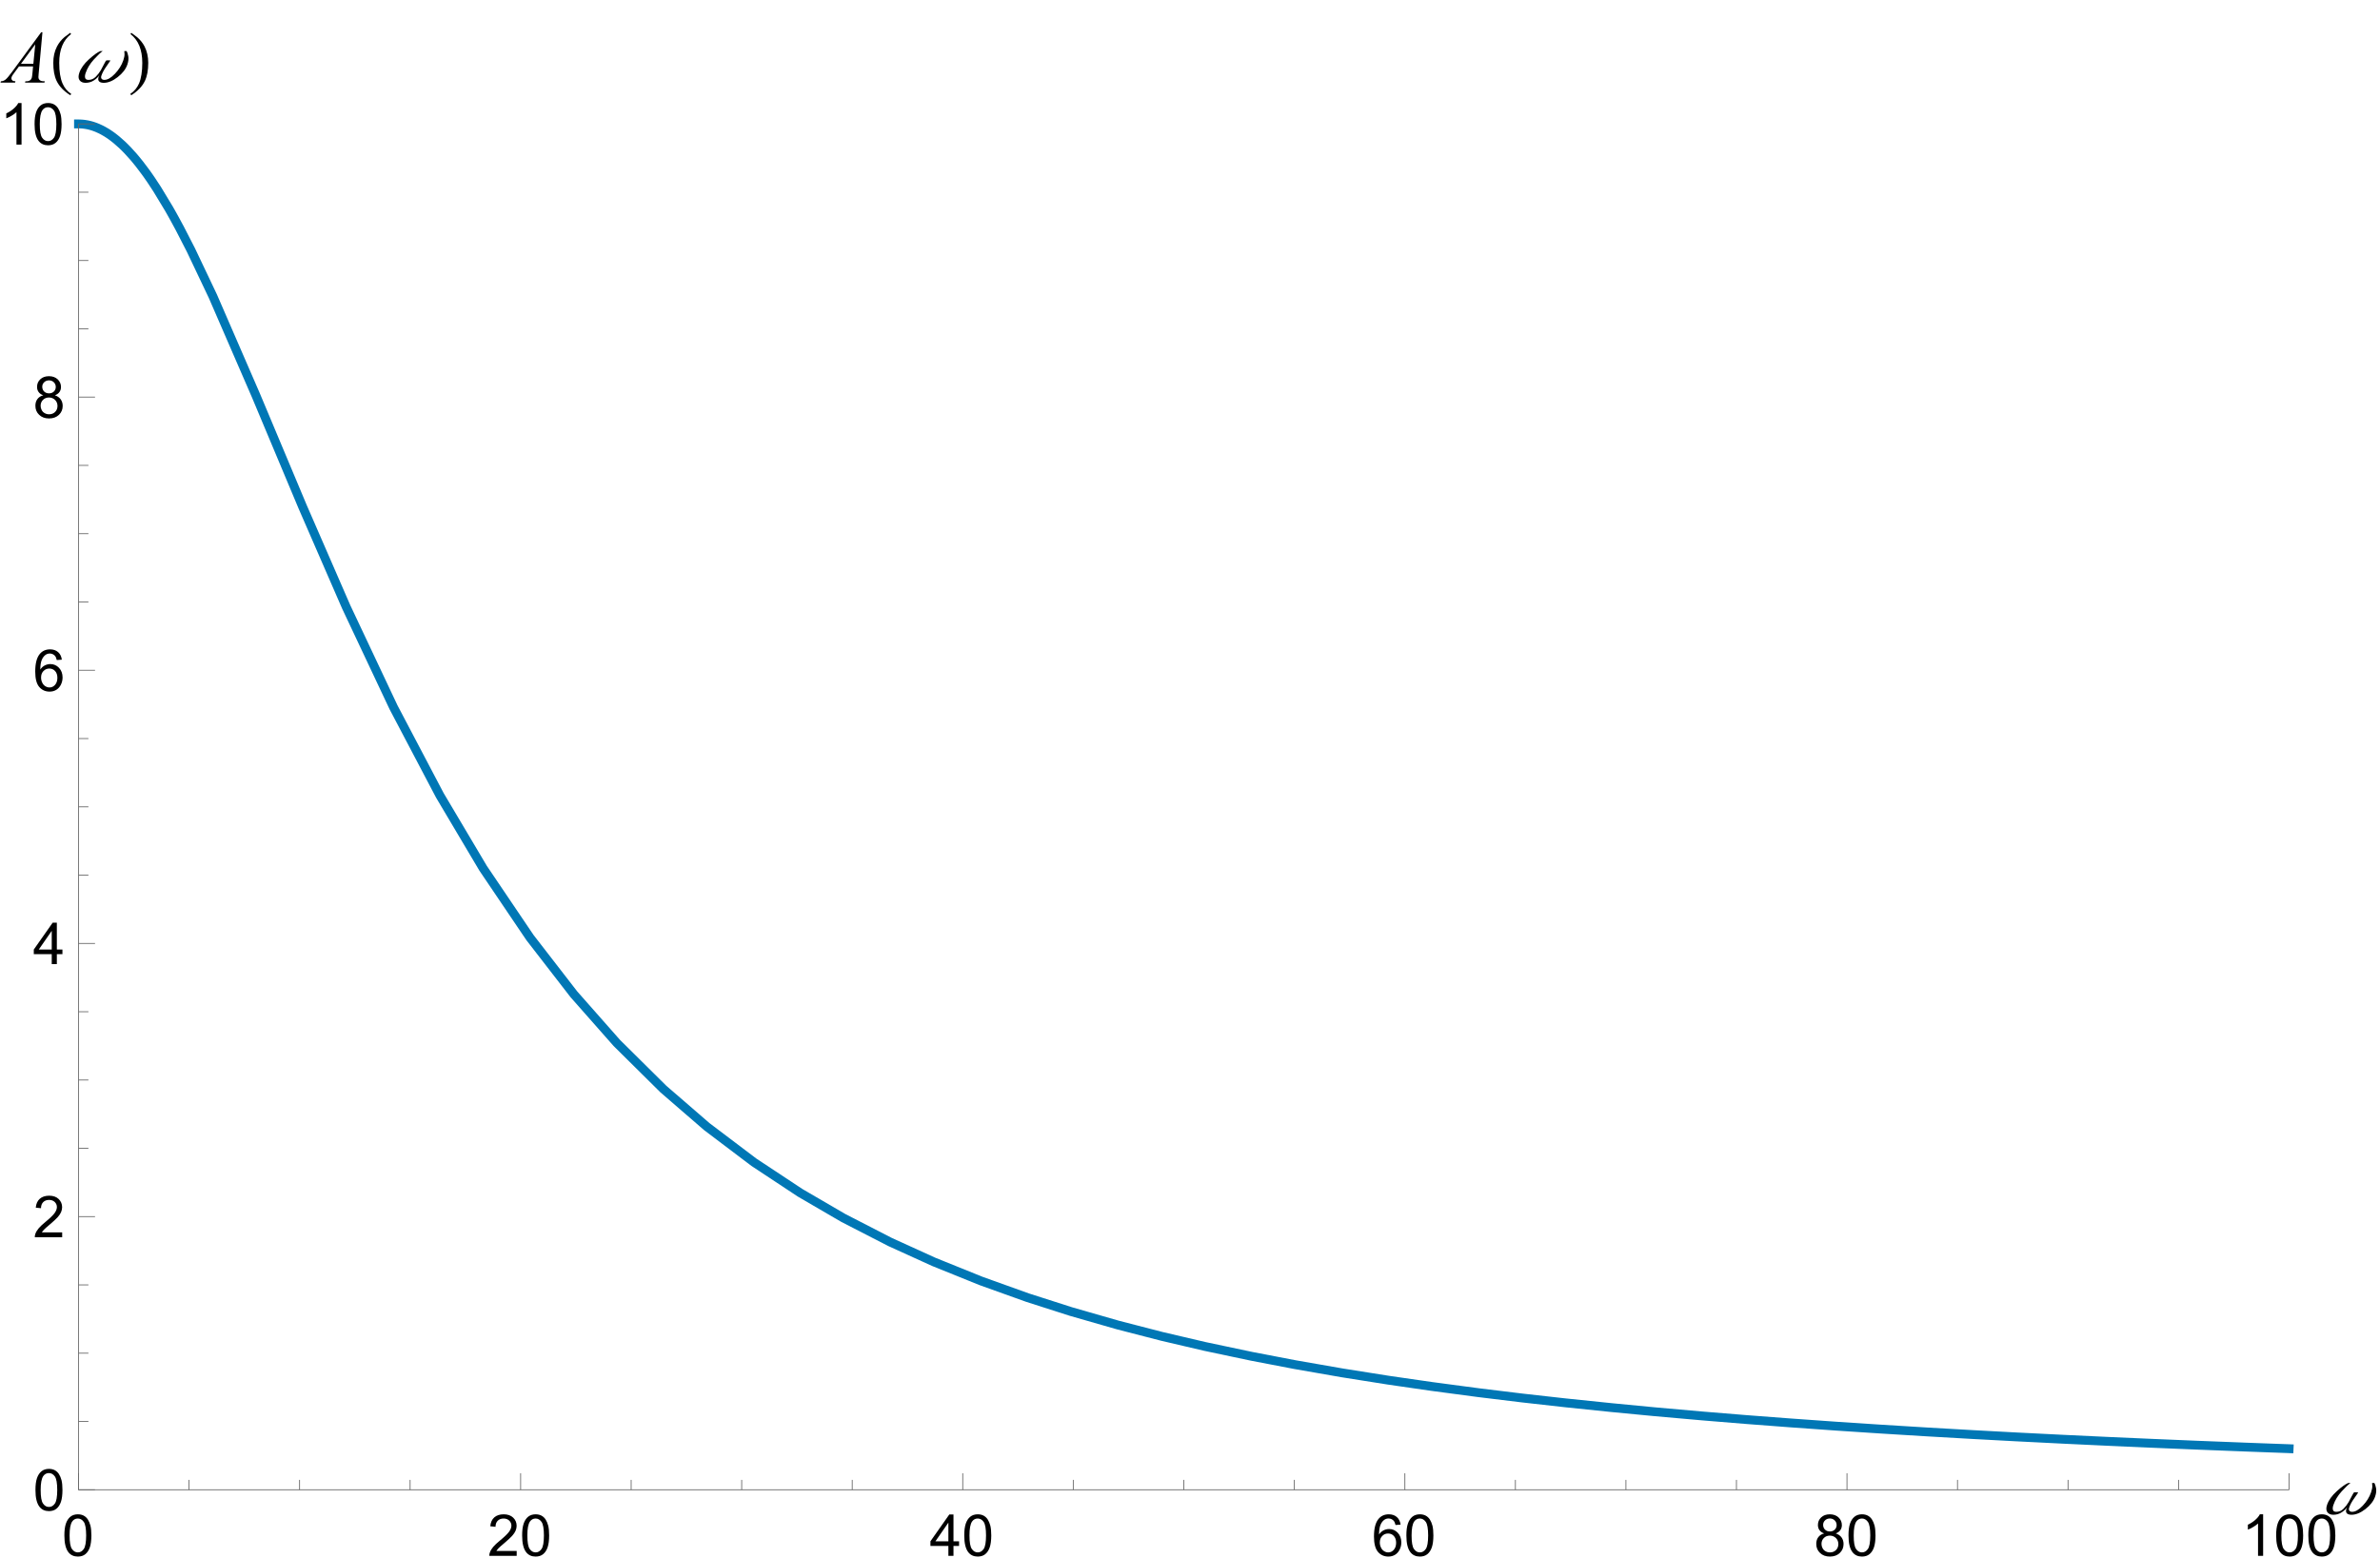
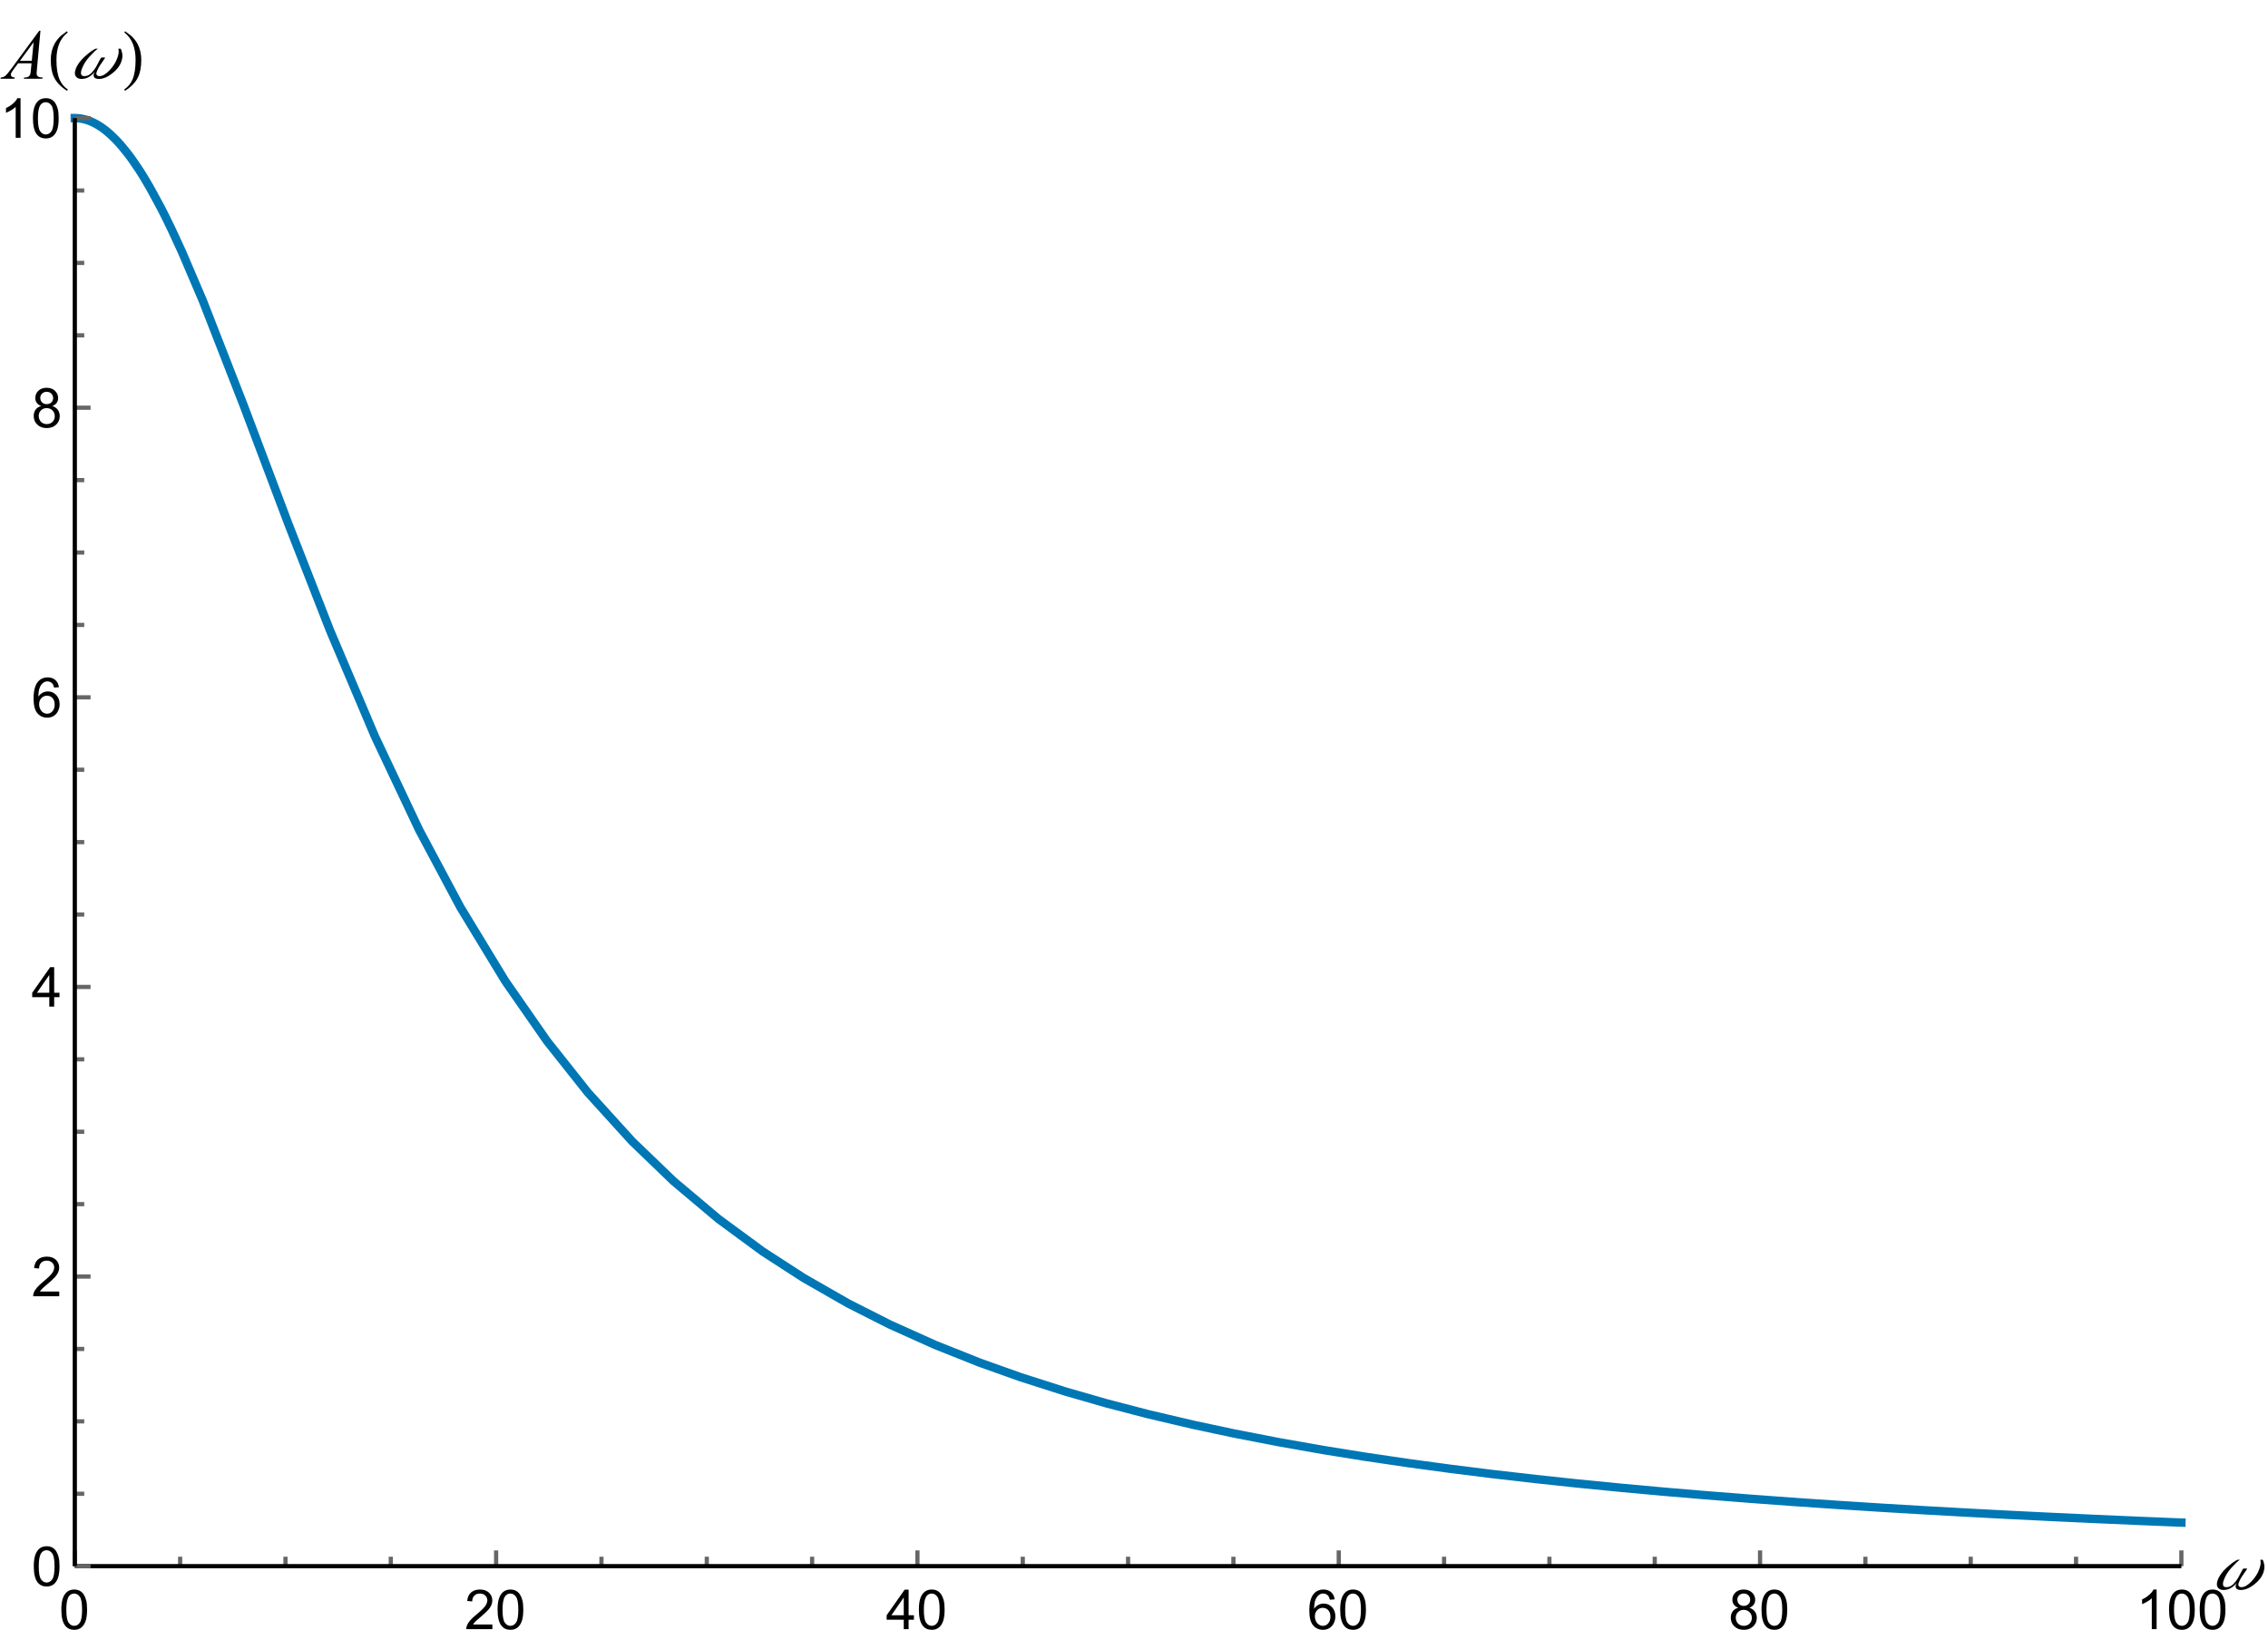
- <svg xmlns="http://www.w3.org/2000/svg" xmlns:xlink="http://www.w3.org/1999/xlink" width="576pt" height="377pt" viewBox="0 0 576 377" version="1.1">
+ <svg xmlns="http://www.w3.org/2000/svg" xmlns:xlink="http://www.w3.org/1999/xlink" width="576pt" height="414pt" viewBox="0 0 576 414" version="1.1">
  <defs>
    <g>
      <symbol overflow="visible" id="glyph0-0">
        <path style="stroke:none;" d="M 1.75 0 L 1.75 -8.75 L 8.75 -8.75 L 8.75 0 Z M 1.969 -0.219 L 8.531 -0.219 L 8.531 -8.531 L 1.969 -8.531 Z M 1.969 -0.219 " />
      </symbol>
      <symbol overflow="visible" id="glyph0-1">
        <path style="stroke:none;" d="M 0.582 -4.941 C 0.578 -6.121 0.699 -7.074 0.945 -7.801 C 1.188 -8.52 1.551 -9.078 2.031 -9.473 C 2.512 -9.863 3.117 -10.059 3.848 -10.062 C 4.383 -10.059 4.855 -9.953 5.262 -9.738 C 5.668 -9.52 6 -9.207 6.266 -8.801 C 6.527 -8.391 6.738 -7.891 6.891 -7.309 C 7.039 -6.723 7.113 -5.934 7.117 -4.941 C 7.113 -3.762 6.992 -2.812 6.754 -2.094 C 6.508 -1.367 6.145 -0.809 5.668 -0.418 C 5.184 -0.023 4.578 0.168 3.848 0.172 C 2.879 0.168 2.121 -0.176 1.57 -0.867 C 0.91 -1.699 0.578 -3.055 0.582 -4.941 Z M 1.844 -4.941 C 1.84 -3.293 2.031 -2.199 2.422 -1.656 C 2.805 -1.109 3.281 -0.836 3.848 -0.84 C 4.41 -0.836 4.887 -1.109 5.273 -1.66 C 5.656 -2.203 5.848 -3.297 5.852 -4.941 C 5.848 -6.59 5.656 -7.688 5.273 -8.23 C 4.887 -8.77 4.406 -9.039 3.836 -9.043 C 3.27 -9.039 2.816 -8.801 2.48 -8.328 C 2.051 -7.711 1.84 -6.582 1.844 -4.941 Z M 1.844 -4.941 " />
      </symbol>
      <symbol overflow="visible" id="glyph0-2">
        <path style="stroke:none;" d="M 7.047 -1.184 L 7.047 0 L 0.422 0 C 0.414 -0.297 0.461 -0.582 0.566 -0.855 C 0.734 -1.305 1.004 -1.746 1.375 -2.188 C 1.746 -2.621 2.285 -3.129 2.988 -3.703 C 4.074 -4.598 4.809 -5.305 5.195 -5.828 C 5.574 -6.348 5.766 -6.84 5.77 -7.309 C 5.766 -7.793 5.59 -8.203 5.246 -8.539 C 4.895 -8.871 4.441 -9.039 3.883 -9.043 C 3.285 -9.039 2.812 -8.863 2.461 -8.508 C 2.105 -8.152 1.926 -7.66 1.922 -7.035 L 0.656 -7.164 C 0.742 -8.105 1.066 -8.824 1.633 -9.32 C 2.195 -9.812 2.953 -10.059 3.91 -10.062 C 4.867 -10.059 5.629 -9.793 6.191 -9.262 C 6.75 -8.727 7.031 -8.066 7.035 -7.281 C 7.031 -6.879 6.949 -6.484 6.789 -6.098 C 6.621 -5.707 6.348 -5.297 5.969 -4.871 C 5.586 -4.441 4.953 -3.855 4.074 -3.109 C 3.332 -2.488 2.859 -2.066 2.652 -1.848 C 2.438 -1.621 2.266 -1.402 2.133 -1.184 Z M 7.047 -1.184 " />
      </symbol>
      <symbol overflow="visible" id="glyph0-3">
        <path style="stroke:none;" d="M 4.523 0 L 4.523 -2.398 L 0.18 -2.398 L 0.18 -3.527 L 4.75 -10.023 L 5.758 -10.023 L 5.758 -3.527 L 7.109 -3.527 L 7.109 -2.398 L 5.758 -2.398 L 5.758 0 Z M 4.523 -3.527 L 4.523 -8.047 L 1.387 -3.527 Z M 4.523 -3.527 " />
      </symbol>
      <symbol overflow="visible" id="glyph0-4">
        <path style="stroke:none;" d="M 6.965 -7.566 L 5.742 -7.473 C 5.633 -7.949 5.477 -8.301 5.277 -8.523 C 4.941 -8.871 4.531 -9.047 4.047 -9.051 C 3.652 -9.047 3.309 -8.938 3.016 -8.723 C 2.625 -8.438 2.32 -8.023 2.098 -7.484 C 1.875 -6.938 1.758 -6.168 1.75 -5.168 C 2.043 -5.617 2.406 -5.949 2.836 -6.172 C 3.266 -6.387 3.715 -6.496 4.184 -6.5 C 5.004 -6.496 5.699 -6.195 6.277 -5.594 C 6.852 -4.988 7.141 -4.207 7.145 -3.254 C 7.141 -2.621 7.004 -2.039 6.734 -1.5 C 6.461 -0.961 6.09 -0.547 5.617 -0.258 C 5.141 0.027 4.605 0.168 4.008 0.172 C 2.98 0.168 2.141 -0.207 1.496 -0.961 C 0.848 -1.715 0.527 -2.957 0.527 -4.688 C 0.527 -6.625 0.883 -8.031 1.602 -8.914 C 2.219 -9.676 3.059 -10.059 4.121 -10.062 C 4.906 -10.059 5.555 -9.84 6.059 -9.398 C 6.562 -8.953 6.863 -8.34 6.965 -7.566 Z M 1.941 -3.246 C 1.938 -2.82 2.027 -2.414 2.211 -2.027 C 2.387 -1.641 2.641 -1.344 2.965 -1.145 C 3.289 -0.938 3.629 -0.836 3.984 -0.84 C 4.504 -0.836 4.949 -1.047 5.324 -1.469 C 5.695 -1.887 5.883 -2.457 5.887 -3.18 C 5.883 -3.871 5.699 -4.418 5.332 -4.816 C 4.961 -5.215 4.496 -5.414 3.938 -5.414 C 3.379 -5.414 2.906 -5.215 2.52 -4.816 C 2.133 -4.418 1.938 -3.895 1.941 -3.246 Z M 1.941 -3.246 " />
      </symbol>
      <symbol overflow="visible" id="glyph0-5">
        <path style="stroke:none;" d="M 2.477 -5.434 C 1.965 -5.617 1.586 -5.887 1.34 -6.234 C 1.09 -6.578 0.965 -6.992 0.969 -7.477 C 0.965 -8.203 1.227 -8.816 1.754 -9.316 C 2.277 -9.812 2.977 -10.059 3.848 -10.062 C 4.719 -10.059 5.422 -9.805 5.961 -9.301 C 6.492 -8.789 6.762 -8.172 6.762 -7.445 C 6.762 -6.977 6.637 -6.57 6.395 -6.23 C 6.148 -5.883 5.781 -5.617 5.285 -5.434 C 5.898 -5.23 6.363 -4.906 6.688 -4.461 C 7.008 -4.012 7.172 -3.48 7.172 -2.863 C 7.172 -2.004 6.867 -1.285 6.262 -0.703 C 5.652 -0.121 4.855 0.168 3.867 0.172 C 2.879 0.168 2.082 -0.121 1.477 -0.707 C 0.867 -1.289 0.562 -2.02 0.566 -2.898 C 0.562 -3.547 0.727 -4.094 1.062 -4.535 C 1.391 -4.973 1.863 -5.27 2.477 -5.434 Z M 2.227 -7.52 C 2.227 -7.043 2.379 -6.656 2.684 -6.355 C 2.988 -6.055 3.383 -5.906 3.875 -5.906 C 4.344 -5.906 4.734 -6.055 5.039 -6.352 C 5.344 -6.648 5.496 -7.016 5.496 -7.453 C 5.496 -7.902 5.34 -8.281 5.027 -8.59 C 4.715 -8.895 4.324 -9.047 3.863 -9.051 C 3.387 -9.047 2.996 -8.895 2.691 -8.598 C 2.379 -8.293 2.227 -7.934 2.227 -7.52 Z M 1.832 -2.891 C 1.828 -2.539 1.91 -2.203 2.082 -1.875 C 2.246 -1.547 2.496 -1.289 2.824 -1.109 C 3.152 -0.926 3.504 -0.836 3.883 -0.84 C 4.469 -0.836 4.953 -1.027 5.34 -1.406 C 5.719 -1.785 5.91 -2.266 5.914 -2.852 C 5.91 -3.441 5.715 -3.93 5.32 -4.32 C 4.926 -4.703 4.434 -4.898 3.844 -4.902 C 3.262 -4.898 2.781 -4.707 2.402 -4.328 C 2.02 -3.941 1.828 -3.461 1.832 -2.891 Z M 1.832 -2.891 " />
      </symbol>
      <symbol overflow="visible" id="glyph0-6">
        <path style="stroke:none;" d="M 5.215 0 L 3.984 0 L 3.984 -7.84 C 3.688 -7.559 3.297 -7.273 2.816 -6.992 C 2.336 -6.707 1.906 -6.496 1.523 -6.359 L 1.523 -7.547 C 2.211 -7.867 2.812 -8.258 3.328 -8.723 C 3.844 -9.18 4.207 -9.625 4.422 -10.062 L 5.215 -10.062 Z M 5.215 0 " />
      </symbol>
      <symbol overflow="visible" id="glyph1-0">
        <path style="stroke:none;" d="M 1.062 0 L 5.684 -13.598 L 12.059 -13.598 L 7.438 0 Z M 2.484 -1.062 L 6.734 -1.062 L 10.633 -12.535 L 6.383 -12.535 Z M 2.484 -1.062 " />
      </symbol>
      <symbol overflow="visible" id="glyph1-1">
        <path style="stroke:none;" d="M 12.828 -4.383 C 12.449 -3.273 11.668 -2.258 10.484 -1.336 C 9.297 -0.414 8.172 0.047 7.105 0.051 C 6.562 0.047 6.184 -0.074 5.965 -0.316 C 5.746 -0.562 5.715 -0.914 5.871 -1.379 C 5.902 -1.473 5.938 -1.562 5.98 -1.648 C 6.016 -1.727 6.035 -1.77 6.039 -1.77 L 6.02 -1.77 C 5.766 -1.355 5.344 -0.949 4.746 -0.551 C 4.148 -0.152 3.469 0.047 2.707 0.051 C 2.043 0.047 1.559 -0.16 1.258 -0.582 C 0.953 -1.004 0.934 -1.602 1.195 -2.367 C 1.574 -3.484 2.352 -4.574 3.527 -5.637 C 4.699 -6.699 5.621 -7.363 6.297 -7.637 L 6.863 -7.637 C 6.371 -7.312 5.66 -6.637 4.723 -5.609 C 3.785 -4.578 3.117 -3.48 2.723 -2.316 C 2.555 -1.832 2.52 -1.438 2.613 -1.129 C 2.703 -0.816 2.977 -0.66 3.438 -0.664 C 4.094 -0.66 4.672 -0.914 5.176 -1.418 C 5.672 -1.922 6.086 -2.457 6.418 -3.031 C 6.73 -3.578 7.012 -4.109 7.258 -4.621 C 7.5 -5.129 7.68 -5.383 7.801 -5.387 L 8.613 -5.387 C 8.645 -5.383 8.664 -5.375 8.68 -5.359 C 8.688 -5.34 8.688 -5.316 8.68 -5.289 C 8.641 -5.191 8.336 -4.742 7.762 -3.938 C 7.18 -3.133 6.773 -2.379 6.539 -1.684 C 6.434 -1.371 6.449 -1.125 6.586 -0.941 C 6.723 -0.754 6.949 -0.66 7.266 -0.664 C 8.023 -0.66 8.875 -1.156 9.82 -2.145 C 10.766 -3.133 11.438 -4.211 11.84 -5.387 C 12.051 -6.008 12.148 -6.516 12.137 -6.91 C 12.121 -7.297 12.105 -7.539 12.082 -7.637 L 12.641 -7.637 C 12.801 -7.383 12.938 -6.965 13.047 -6.383 C 13.152 -5.793 13.078 -5.129 12.828 -4.383 Z M 12.828 -4.383 " />
      </symbol>
      <symbol overflow="visible" id="glyph2-0">
        <path style="stroke:none;" d="M 2.496 0 L 2.496 -11.25 L 11.496 -11.25 L 11.496 0 Z M 2.777 -0.281 L 11.215 -0.281 L 11.215 -10.969 L 2.777 -10.969 Z M 2.777 -0.281 " />
      </symbol>
      <symbol overflow="visible" id="glyph2-1">
        <path style="stroke:none;" d="M 9.273 -12.191 L 8.367 -2.277 C 8.32 -1.812 8.297 -1.508 8.297 -1.363 C 8.297 -1.125 8.34 -0.945 8.43 -0.828 C 8.535 -0.652 8.684 -0.527 8.879 -0.445 C 9.066 -0.363 9.391 -0.32 9.844 -0.324 L 9.746 0 L 5.055 0 L 5.148 -0.324 L 5.352 -0.324 C 5.727 -0.32 6.039 -0.402 6.285 -0.57 C 6.453 -0.68 6.586 -0.867 6.68 -1.125 C 6.742 -1.305 6.801 -1.73 6.863 -2.406 L 7.004 -3.922 L 3.594 -3.922 L 2.383 -2.277 C 2.105 -1.906 1.934 -1.641 1.863 -1.48 C 1.793 -1.316 1.758 -1.164 1.758 -1.027 C 1.758 -0.836 1.832 -0.676 1.984 -0.543 C 2.137 -0.406 2.391 -0.332 2.742 -0.324 L 2.645 0 L -0.879 0 L -0.781 -0.324 C -0.344 -0.34 0.035 -0.484 0.363 -0.758 C 0.691 -1.027 1.184 -1.609 1.844 -2.504 L 8.965 -12.191 Z M 7.531 -9.266 L 4.078 -4.562 L 7.074 -4.562 Z M 7.531 -9.266 " />
      </symbol>
      <symbol overflow="visible" id="glyph3-0">
        <path style="stroke:none;" d="M 1.125 0 L 1.125 -14.398 L 7.875 -14.398 L 7.875 0 Z M 2.25 -1.125 L 6.75 -1.125 L 6.75 -13.273 L 2.25 -13.273 Z M 2.25 -1.125 " />
      </symbol>
      <symbol overflow="visible" id="glyph3-1">
        <path style="stroke:none;" d="M 5.238 2.734 L 5.02 3.059 C 3.434 2.055 2.324 0.895 1.695 -0.43 C 1.16 -1.551 0.895 -3.004 0.898 -4.789 C 0.895 -6.273 1.195 -7.594 1.793 -8.746 C 2.23 -9.598 2.828 -10.352 3.594 -11.012 C 4.059 -11.359 4.527 -11.711 5 -12.059 L 5.203 -11.75 C 3.289 -10.297 2.332 -7.973 2.336 -4.773 C 2.332 -2.691 2.598 -1.039 3.129 0.195 C 3.578 1.25 4.281 2.098 5.238 2.734 Z M 5.238 2.734 " />
      </symbol>
      <symbol overflow="visible" id="glyph3-2">
        <path style="stroke:none;" d="M 4.879 -4.789 C 4.875 -3.004 4.609 -1.551 4.078 -0.43 C 3.449 0.895 2.34 2.055 0.758 3.059 L 0.535 2.734 C 1.488 2.098 2.195 1.25 2.656 0.195 C 3.172 -1.039 3.434 -2.691 3.438 -4.773 C 3.434 -7.973 2.48 -10.297 0.578 -11.75 L 0.773 -12.059 C 1.242 -11.711 1.711 -11.359 2.18 -11.012 C 2.945 -10.352 3.547 -9.598 3.992 -8.746 C 4.578 -7.594 4.875 -6.273 4.879 -4.789 Z M 4.879 -4.789 " />
      </symbol>
    </g>
  </defs>
-   <g id="surface28">
-     <path style="fill:none;stroke-width:2.14;stroke-linecap:square;stroke-linejoin:miter;stroke:rgb(0%,46.666%,70.979%);stroke-opacity:1;stroke-miterlimit:3.25;" d="M 93 43 L 93.164 43 L 93.328 43.004 L 93.656 43.02 L 93.984 43.043 L 94.148 43.062 L 94.312 43.078 L 94.641 43.125 L 94.969 43.18 L 95.297 43.242 L 95.625 43.316 L 95.953 43.402 L 96.281 43.496 L 96.445 43.547 L 96.609 43.602 L 96.938 43.715 L 97.266 43.84 L 97.594 43.973 L 98.25 44.27 L 98.414 44.348 L 98.578 44.43 L 98.906 44.602 L 99.562 44.977 L 99.727 45.074 L 99.891 45.176 L 100.219 45.387 L 100.875 45.836 L 101.039 45.957 L 101.203 46.074 L 101.531 46.324 L 102.188 46.848 L 103.5 48.004 L 103.68 48.172 L 103.855 48.344 L 104.211 48.691 L 104.926 49.422 L 106.348 50.996 L 106.523 51.207 L 106.703 51.418 L 107.059 51.848 L 107.77 52.73 L 109.195 54.617 L 109.371 54.863 L 109.551 55.109 L 109.906 55.613 L 110.617 56.645 L 112.039 58.812 L 114.887 63.523 L 115.051 63.816 L 115.219 64.105 L 115.551 64.695 L 116.215 65.887 L 117.543 68.344 L 120.199 73.512 L 125.516 84.703 L 135.938 108.73 L 147.242 135.68 L 157.793 159.934 L 169.227 184.199 L 180.453 205.543 L 190.922 223.188 L 202.277 239.992 L 212.879 253.691 L 223.27 265.473 L 234.543 276.637 L 245.062 285.738 L 256.469 294.367 L 267.66 301.766 L 278.102 307.848 L 289.426 313.672 L 299.996 318.48 L 311.449 323.105 L 322.691 327.137 L 333.184 330.5 L 344.555 333.766 L 355.172 336.508 L 365.582 338.945 L 376.875 341.332 L 387.414 343.355 L 398.84 345.348 L 410.051 347.125 L 420.512 348.637 L 431.855 350.145 L 442.441 351.434 L 452.82 352.598 L 464.086 353.762 L 474.594 354.77 L 485.984 355.777 L 496.621 356.648 L 507.051 357.441 L 518.363 358.246 L 528.922 358.941 L 540.363 359.645 L 551.594 360.289 L 562.074 360.852 L 573.434 361.422 L 584.039 361.922 L 594.438 362.383 L 605.723 362.855 L 616.25 363.266 L 616.984 363.297 L 622.125 363.488 L 622.309 363.496 L 622.492 363.5 L 622.859 363.516 L 623.594 363.543 L 625.062 363.594 L 625.43 363.609 L 625.797 363.621 L 626.531 363.648 L 626.715 363.656 L 626.898 363.66 L 627.266 363.676 L 627.449 363.68 L 628 363.703 " transform="matrix(1,0,0,1,-74,-13)" />
-     <path style="fill:none;stroke-width:0.2;stroke-linecap:butt;stroke-linejoin:miter;stroke:rgb(39.999%,39.999%,39.999%);stroke-opacity:1;stroke-miterlimit:3.25;" d="M 93 373.648 L 93 369.648 " transform="matrix(1,0,0,1,-74,-13)" />
+   <g id="surface140">
+     <path style="fill:none;stroke-width:2.14;stroke-linecap:square;stroke-linejoin:miter;stroke:rgb(0%,46.666%,70.979%);stroke-opacity:1;stroke-miterlimit:3.25;" d="M 93 43 L 93.164 43 L 93.328 43.004 L 93.492 43.012 L 93.82 43.035 L 94.148 43.066 L 94.641 43.137 L 94.969 43.199 L 95.297 43.27 L 95.789 43.398 L 96.281 43.551 L 96.609 43.668 L 96.938 43.797 L 97.102 43.863 L 97.266 43.934 L 97.594 44.082 L 98.25 44.41 L 98.578 44.59 L 98.906 44.785 L 99.562 45.199 L 99.727 45.309 L 99.891 45.422 L 100.219 45.656 L 100.875 46.156 L 101.203 46.422 L 101.531 46.699 L 102.188 47.281 L 103.5 48.566 L 103.68 48.754 L 103.855 48.945 L 104.211 49.332 L 104.926 50.141 L 106.348 51.898 L 106.523 52.129 L 106.703 52.363 L 107.059 52.84 L 107.77 53.828 L 109.195 55.922 L 109.371 56.195 L 109.551 56.473 L 109.906 57.031 L 110.617 58.18 L 112.039 60.59 L 114.887 65.832 L 115.051 66.156 L 115.219 66.48 L 115.551 67.133 L 116.215 68.461 L 117.543 71.191 L 120.199 76.941 L 125.516 89.391 L 135.938 116.117 L 147.242 146.094 L 157.793 173.078 L 169.227 200.066 L 180.453 223.812 L 190.922 243.441 L 202.277 262.133 L 212.879 277.375 L 223.27 290.477 L 234.543 302.895 L 245.062 313.02 L 256.469 322.621 L 267.66 330.852 L 278.102 337.613 L 289.426 344.094 L 299.996 349.445 L 311.449 354.59 L 322.691 359.074 L 333.184 362.812 L 344.555 366.449 L 355.172 369.5 L 365.582 372.207 L 376.875 374.867 L 387.414 377.113 L 398.84 379.332 L 410.051 381.309 L 420.512 382.992 L 431.855 384.664 L 442.441 386.098 L 452.82 387.395 L 464.086 388.691 L 474.594 389.812 L 485.984 390.934 L 496.621 391.902 L 507.051 392.785 L 518.363 393.676 L 528.922 394.453 L 540.363 395.234 L 551.594 395.953 L 562.074 396.578 L 573.434 397.211 L 584.039 397.77 L 594.438 398.281 L 605.723 398.805 L 616.25 399.266 L 617.719 399.328 L 619.188 399.387 L 622.125 399.512 L 622.309 399.516 L 623.594 399.57 L 625.062 399.629 L 625.797 399.66 L 626.531 399.688 L 627.816 399.742 L 628 399.746 " transform="matrix(1,0,0,1,-74,-13)" />
+     <path style="fill:none;stroke-width:1.07;stroke-linecap:butt;stroke-linejoin:miter;stroke:rgb(39.999%,39.999%,39.999%);stroke-opacity:1;stroke-miterlimit:3.25;" d="M 93 410.812 L 93 406.812 " transform="matrix(1,0,0,1,-74,-13)" />
    <g style="fill:rgb(0%,0%,0%);fill-opacity:1;">
-       <use xlink:href="#glyph0-1" x="15" y="376.648" />
+       <use xlink:href="#glyph0-1" x="15" y="413.812" />
    </g>
-     <path style="fill:none;stroke-width:0.2;stroke-linecap:butt;stroke-linejoin:miter;stroke:rgb(39.999%,39.999%,39.999%);stroke-opacity:1;stroke-miterlimit:3.25;" d="M 119.75 373.648 L 119.75 371.25 " transform="matrix(1,0,0,1,-74,-13)" />
-     <path style="fill:none;stroke-width:0.2;stroke-linecap:butt;stroke-linejoin:miter;stroke:rgb(39.999%,39.999%,39.999%);stroke-opacity:1;stroke-miterlimit:3.25;" d="M 146.5 373.648 L 146.5 371.25 " transform="matrix(1,0,0,1,-74,-13)" />
-     <path style="fill:none;stroke-width:0.2;stroke-linecap:butt;stroke-linejoin:miter;stroke:rgb(39.999%,39.999%,39.999%);stroke-opacity:1;stroke-miterlimit:3.25;" d="M 173.25 373.648 L 173.25 371.25 " transform="matrix(1,0,0,1,-74,-13)" />
-     <path style="fill:none;stroke-width:0.2;stroke-linecap:butt;stroke-linejoin:miter;stroke:rgb(39.999%,39.999%,39.999%);stroke-opacity:1;stroke-miterlimit:3.25;" d="M 200 373.648 L 200 369.648 " transform="matrix(1,0,0,1,-74,-13)" />
+     <path style="fill:none;stroke-width:1.07;stroke-linecap:butt;stroke-linejoin:miter;stroke:rgb(39.999%,39.999%,39.999%);stroke-opacity:1;stroke-miterlimit:3.25;" d="M 119.75 410.812 L 119.75 408.414 " transform="matrix(1,0,0,1,-74,-13)" />
+     <path style="fill:none;stroke-width:1.07;stroke-linecap:butt;stroke-linejoin:miter;stroke:rgb(39.999%,39.999%,39.999%);stroke-opacity:1;stroke-miterlimit:3.25;" d="M 146.5 410.812 L 146.5 408.414 " transform="matrix(1,0,0,1,-74,-13)" />
+     <path style="fill:none;stroke-width:1.07;stroke-linecap:butt;stroke-linejoin:miter;stroke:rgb(39.999%,39.999%,39.999%);stroke-opacity:1;stroke-miterlimit:3.25;" d="M 173.25 410.812 L 173.25 408.414 " transform="matrix(1,0,0,1,-74,-13)" />
+     <path style="fill:none;stroke-width:1.07;stroke-linecap:butt;stroke-linejoin:miter;stroke:rgb(39.999%,39.999%,39.999%);stroke-opacity:1;stroke-miterlimit:3.25;" d="M 200 410.812 L 200 406.812 " transform="matrix(1,0,0,1,-74,-13)" />
    <g style="fill:rgb(0%,0%,0%);fill-opacity:1;">
-       <use xlink:href="#glyph0-2" x="118" y="376.648" />
-       <use xlink:href="#glyph0-1" x="125.786" y="376.648" />
+       <use xlink:href="#glyph0-2" x="118" y="413.812" />
+       <use xlink:href="#glyph0-1" x="125.786" y="413.812" />
    </g>
-     <path style="fill:none;stroke-width:0.2;stroke-linecap:butt;stroke-linejoin:miter;stroke:rgb(39.999%,39.999%,39.999%);stroke-opacity:1;stroke-miterlimit:3.25;" d="M 226.75 373.648 L 226.75 371.25 " transform="matrix(1,0,0,1,-74,-13)" />
-     <path style="fill:none;stroke-width:0.2;stroke-linecap:butt;stroke-linejoin:miter;stroke:rgb(39.999%,39.999%,39.999%);stroke-opacity:1;stroke-miterlimit:3.25;" d="M 253.5 373.648 L 253.5 371.25 " transform="matrix(1,0,0,1,-74,-13)" />
-     <path style="fill:none;stroke-width:0.2;stroke-linecap:butt;stroke-linejoin:miter;stroke:rgb(39.999%,39.999%,39.999%);stroke-opacity:1;stroke-miterlimit:3.25;" d="M 280.25 373.648 L 280.25 371.25 " transform="matrix(1,0,0,1,-74,-13)" />
-     <path style="fill:none;stroke-width:0.2;stroke-linecap:butt;stroke-linejoin:miter;stroke:rgb(39.999%,39.999%,39.999%);stroke-opacity:1;stroke-miterlimit:3.25;" d="M 307 373.648 L 307 369.648 " transform="matrix(1,0,0,1,-74,-13)" />
+     <path style="fill:none;stroke-width:1.07;stroke-linecap:butt;stroke-linejoin:miter;stroke:rgb(39.999%,39.999%,39.999%);stroke-opacity:1;stroke-miterlimit:3.25;" d="M 226.75 410.812 L 226.75 408.414 " transform="matrix(1,0,0,1,-74,-13)" />
+     <path style="fill:none;stroke-width:1.07;stroke-linecap:butt;stroke-linejoin:miter;stroke:rgb(39.999%,39.999%,39.999%);stroke-opacity:1;stroke-miterlimit:3.25;" d="M 253.5 410.812 L 253.5 408.414 " transform="matrix(1,0,0,1,-74,-13)" />
+     <path style="fill:none;stroke-width:1.07;stroke-linecap:butt;stroke-linejoin:miter;stroke:rgb(39.999%,39.999%,39.999%);stroke-opacity:1;stroke-miterlimit:3.25;" d="M 280.25 410.812 L 280.25 408.414 " transform="matrix(1,0,0,1,-74,-13)" />
+     <path style="fill:none;stroke-width:1.07;stroke-linecap:butt;stroke-linejoin:miter;stroke:rgb(39.999%,39.999%,39.999%);stroke-opacity:1;stroke-miterlimit:3.25;" d="M 307 410.812 L 307 406.812 " transform="matrix(1,0,0,1,-74,-13)" />
    <g style="fill:rgb(0%,0%,0%);fill-opacity:1;">
-       <use xlink:href="#glyph0-3" x="225" y="376.648" />
-       <use xlink:href="#glyph0-1" x="232.786" y="376.648" />
+       <use xlink:href="#glyph0-3" x="225" y="413.812" />
+       <use xlink:href="#glyph0-1" x="232.786" y="413.812" />
    </g>
-     <path style="fill:none;stroke-width:0.2;stroke-linecap:butt;stroke-linejoin:miter;stroke:rgb(39.999%,39.999%,39.999%);stroke-opacity:1;stroke-miterlimit:3.25;" d="M 333.75 373.648 L 333.75 371.25 " transform="matrix(1,0,0,1,-74,-13)" />
-     <path style="fill:none;stroke-width:0.2;stroke-linecap:butt;stroke-linejoin:miter;stroke:rgb(39.999%,39.999%,39.999%);stroke-opacity:1;stroke-miterlimit:3.25;" d="M 360.5 373.648 L 360.5 371.25 " transform="matrix(1,0,0,1,-74,-13)" />
-     <path style="fill:none;stroke-width:0.2;stroke-linecap:butt;stroke-linejoin:miter;stroke:rgb(39.999%,39.999%,39.999%);stroke-opacity:1;stroke-miterlimit:3.25;" d="M 387.25 373.648 L 387.25 371.25 " transform="matrix(1,0,0,1,-74,-13)" />
-     <path style="fill:none;stroke-width:0.2;stroke-linecap:butt;stroke-linejoin:miter;stroke:rgb(39.999%,39.999%,39.999%);stroke-opacity:1;stroke-miterlimit:3.25;" d="M 414 373.648 L 414 369.648 " transform="matrix(1,0,0,1,-74,-13)" />
+     <path style="fill:none;stroke-width:1.07;stroke-linecap:butt;stroke-linejoin:miter;stroke:rgb(39.999%,39.999%,39.999%);stroke-opacity:1;stroke-miterlimit:3.25;" d="M 333.75 410.812 L 333.75 408.414 " transform="matrix(1,0,0,1,-74,-13)" />
+     <path style="fill:none;stroke-width:1.07;stroke-linecap:butt;stroke-linejoin:miter;stroke:rgb(39.999%,39.999%,39.999%);stroke-opacity:1;stroke-miterlimit:3.25;" d="M 360.5 410.812 L 360.5 408.414 " transform="matrix(1,0,0,1,-74,-13)" />
+     <path style="fill:none;stroke-width:1.07;stroke-linecap:butt;stroke-linejoin:miter;stroke:rgb(39.999%,39.999%,39.999%);stroke-opacity:1;stroke-miterlimit:3.25;" d="M 387.25 410.812 L 387.25 408.414 " transform="matrix(1,0,0,1,-74,-13)" />
+     <path style="fill:none;stroke-width:1.07;stroke-linecap:butt;stroke-linejoin:miter;stroke:rgb(39.999%,39.999%,39.999%);stroke-opacity:1;stroke-miterlimit:3.25;" d="M 414 410.812 L 414 406.812 " transform="matrix(1,0,0,1,-74,-13)" />
    <g style="fill:rgb(0%,0%,0%);fill-opacity:1;">
-       <use xlink:href="#glyph0-4" x="332" y="376.648" />
-       <use xlink:href="#glyph0-1" x="339.786" y="376.648" />
+       <use xlink:href="#glyph0-4" x="332" y="413.812" />
+       <use xlink:href="#glyph0-1" x="339.786" y="413.812" />
    </g>
-     <path style="fill:none;stroke-width:0.2;stroke-linecap:butt;stroke-linejoin:miter;stroke:rgb(39.999%,39.999%,39.999%);stroke-opacity:1;stroke-miterlimit:3.25;" d="M 440.75 373.648 L 440.75 371.25 " transform="matrix(1,0,0,1,-74,-13)" />
-     <path style="fill:none;stroke-width:0.2;stroke-linecap:butt;stroke-linejoin:miter;stroke:rgb(39.999%,39.999%,39.999%);stroke-opacity:1;stroke-miterlimit:3.25;" d="M 467.5 373.648 L 467.5 371.25 " transform="matrix(1,0,0,1,-74,-13)" />
-     <path style="fill:none;stroke-width:0.2;stroke-linecap:butt;stroke-linejoin:miter;stroke:rgb(39.999%,39.999%,39.999%);stroke-opacity:1;stroke-miterlimit:3.25;" d="M 494.25 373.648 L 494.25 371.25 " transform="matrix(1,0,0,1,-74,-13)" />
-     <path style="fill:none;stroke-width:0.2;stroke-linecap:butt;stroke-linejoin:miter;stroke:rgb(39.999%,39.999%,39.999%);stroke-opacity:1;stroke-miterlimit:3.25;" d="M 521 373.648 L 521 369.648 " transform="matrix(1,0,0,1,-74,-13)" />
+     <path style="fill:none;stroke-width:1.07;stroke-linecap:butt;stroke-linejoin:miter;stroke:rgb(39.999%,39.999%,39.999%);stroke-opacity:1;stroke-miterlimit:3.25;" d="M 440.75 410.812 L 440.75 408.414 " transform="matrix(1,0,0,1,-74,-13)" />
+     <path style="fill:none;stroke-width:1.07;stroke-linecap:butt;stroke-linejoin:miter;stroke:rgb(39.999%,39.999%,39.999%);stroke-opacity:1;stroke-miterlimit:3.25;" d="M 467.5 410.812 L 467.5 408.414 " transform="matrix(1,0,0,1,-74,-13)" />
+     <path style="fill:none;stroke-width:1.07;stroke-linecap:butt;stroke-linejoin:miter;stroke:rgb(39.999%,39.999%,39.999%);stroke-opacity:1;stroke-miterlimit:3.25;" d="M 494.25 410.812 L 494.25 408.414 " transform="matrix(1,0,0,1,-74,-13)" />
+     <path style="fill:none;stroke-width:1.07;stroke-linecap:butt;stroke-linejoin:miter;stroke:rgb(39.999%,39.999%,39.999%);stroke-opacity:1;stroke-miterlimit:3.25;" d="M 521 410.812 L 521 406.812 " transform="matrix(1,0,0,1,-74,-13)" />
    <g style="fill:rgb(0%,0%,0%);fill-opacity:1;">
-       <use xlink:href="#glyph0-5" x="439" y="376.648" />
-       <use xlink:href="#glyph0-1" x="446.786" y="376.648" />
+       <use xlink:href="#glyph0-5" x="439" y="413.812" />
+       <use xlink:href="#glyph0-1" x="446.786" y="413.812" />
    </g>
-     <path style="fill:none;stroke-width:0.2;stroke-linecap:butt;stroke-linejoin:miter;stroke:rgb(39.999%,39.999%,39.999%);stroke-opacity:1;stroke-miterlimit:3.25;" d="M 547.75 373.648 L 547.75 371.25 " transform="matrix(1,0,0,1,-74,-13)" />
-     <path style="fill:none;stroke-width:0.2;stroke-linecap:butt;stroke-linejoin:miter;stroke:rgb(39.999%,39.999%,39.999%);stroke-opacity:1;stroke-miterlimit:3.25;" d="M 574.5 373.648 L 574.5 371.25 " transform="matrix(1,0,0,1,-74,-13)" />
-     <path style="fill:none;stroke-width:0.2;stroke-linecap:butt;stroke-linejoin:miter;stroke:rgb(39.999%,39.999%,39.999%);stroke-opacity:1;stroke-miterlimit:3.25;" d="M 601.25 373.648 L 601.25 371.25 " transform="matrix(1,0,0,1,-74,-13)" />
-     <path style="fill:none;stroke-width:0.2;stroke-linecap:butt;stroke-linejoin:miter;stroke:rgb(39.999%,39.999%,39.999%);stroke-opacity:1;stroke-miterlimit:3.25;" d="M 628 373.648 L 628 369.648 " transform="matrix(1,0,0,1,-74,-13)" />
+     <path style="fill:none;stroke-width:1.07;stroke-linecap:butt;stroke-linejoin:miter;stroke:rgb(39.999%,39.999%,39.999%);stroke-opacity:1;stroke-miterlimit:3.25;" d="M 547.75 410.812 L 547.75 408.414 " transform="matrix(1,0,0,1,-74,-13)" />
+     <path style="fill:none;stroke-width:1.07;stroke-linecap:butt;stroke-linejoin:miter;stroke:rgb(39.999%,39.999%,39.999%);stroke-opacity:1;stroke-miterlimit:3.25;" d="M 574.5 410.812 L 574.5 408.414 " transform="matrix(1,0,0,1,-74,-13)" />
+     <path style="fill:none;stroke-width:1.07;stroke-linecap:butt;stroke-linejoin:miter;stroke:rgb(39.999%,39.999%,39.999%);stroke-opacity:1;stroke-miterlimit:3.25;" d="M 601.25 410.812 L 601.25 408.414 " transform="matrix(1,0,0,1,-74,-13)" />
+     <path style="fill:none;stroke-width:1.07;stroke-linecap:butt;stroke-linejoin:miter;stroke:rgb(39.999%,39.999%,39.999%);stroke-opacity:1;stroke-miterlimit:3.25;" d="M 628 410.812 L 628 406.812 " transform="matrix(1,0,0,1,-74,-13)" />
    <g style="fill:rgb(0%,0%,0%);fill-opacity:1;">
-       <use xlink:href="#glyph0-6" x="542.5" y="376.648" />
-       <use xlink:href="#glyph0-1" x="550.286" y="376.648" />
-       <use xlink:href="#glyph0-1" x="558.072" y="376.648" />
+       <use xlink:href="#glyph0-6" x="542.5" y="413.812" />
+       <use xlink:href="#glyph0-1" x="550.286" y="413.812" />
+       <use xlink:href="#glyph0-1" x="558.072" y="413.812" />
    </g>
-     <path style="fill:none;stroke-width:0.2;stroke-linecap:butt;stroke-linejoin:miter;stroke:rgb(39.999%,39.999%,39.999%);stroke-opacity:1;stroke-miterlimit:3.25;" d="M 93 373.648 L 628 373.648 " transform="matrix(1,0,0,1,-74,-13)" />
+     <path style="fill:none;stroke-width:1.07;stroke-linecap:butt;stroke-linejoin:miter;stroke:rgb(0%,0%,0%);stroke-opacity:1;stroke-miterlimit:3.25;" d="M 93 410.812 L 628 410.812 " transform="matrix(1,0,0,1,-74,-13)" />
    <g style="fill:rgb(0%,0%,0%);fill-opacity:1;">
-       <use xlink:href="#glyph1-1" x="562" y="366.648" />
+       <use xlink:href="#glyph1-1" x="562" y="403.812" />
    </g>
-     <path style="fill:none;stroke-width:0.2;stroke-linecap:butt;stroke-linejoin:miter;stroke:rgb(39.999%,39.999%,39.999%);stroke-opacity:1;stroke-miterlimit:3.25;" d="M 93 373.648 L 97 373.648 " transform="matrix(1,0,0,1,-74,-13)" />
+     <path style="fill:none;stroke-width:1.07;stroke-linecap:butt;stroke-linejoin:miter;stroke:rgb(39.999%,39.999%,39.999%);stroke-opacity:1;stroke-miterlimit:3.25;" d="M 93 410.812 L 97 410.812 " transform="matrix(1,0,0,1,-74,-13)" />
    <g style="fill:rgb(0%,0%,0%);fill-opacity:1;">
-       <use xlink:href="#glyph0-1" x="8" y="365.648" />
+       <use xlink:href="#glyph0-1" x="8" y="402.812" />
    </g>
-     <path style="fill:none;stroke-width:0.2;stroke-linecap:butt;stroke-linejoin:miter;stroke:rgb(39.999%,39.999%,39.999%);stroke-opacity:1;stroke-miterlimit:3.25;" d="M 93 357.117 L 95.398 357.117 " transform="matrix(1,0,0,1,-74,-13)" />
-     <path style="fill:none;stroke-width:0.2;stroke-linecap:butt;stroke-linejoin:miter;stroke:rgb(39.999%,39.999%,39.999%);stroke-opacity:1;stroke-miterlimit:3.25;" d="M 93 340.582 L 95.398 340.582 " transform="matrix(1,0,0,1,-74,-13)" />
-     <path style="fill:none;stroke-width:0.2;stroke-linecap:butt;stroke-linejoin:miter;stroke:rgb(39.999%,39.999%,39.999%);stroke-opacity:1;stroke-miterlimit:3.25;" d="M 93 324.051 L 95.398 324.051 " transform="matrix(1,0,0,1,-74,-13)" />
-     <path style="fill:none;stroke-width:0.2;stroke-linecap:butt;stroke-linejoin:miter;stroke:rgb(39.999%,39.999%,39.999%);stroke-opacity:1;stroke-miterlimit:3.25;" d="M 93 307.52 L 97 307.52 " transform="matrix(1,0,0,1,-74,-13)" />
+     <path style="fill:none;stroke-width:1.07;stroke-linecap:butt;stroke-linejoin:miter;stroke:rgb(39.999%,39.999%,39.999%);stroke-opacity:1;stroke-miterlimit:3.25;" d="M 93 392.422 L 95.398 392.422 " transform="matrix(1,0,0,1,-74,-13)" />
+     <path style="fill:none;stroke-width:1.07;stroke-linecap:butt;stroke-linejoin:miter;stroke:rgb(39.999%,39.999%,39.999%);stroke-opacity:1;stroke-miterlimit:3.25;" d="M 93 374.031 L 95.398 374.031 " transform="matrix(1,0,0,1,-74,-13)" />
+     <path style="fill:none;stroke-width:1.07;stroke-linecap:butt;stroke-linejoin:miter;stroke:rgb(39.999%,39.999%,39.999%);stroke-opacity:1;stroke-miterlimit:3.25;" d="M 93 355.641 L 95.398 355.641 " transform="matrix(1,0,0,1,-74,-13)" />
+     <path style="fill:none;stroke-width:1.07;stroke-linecap:butt;stroke-linejoin:miter;stroke:rgb(39.999%,39.999%,39.999%);stroke-opacity:1;stroke-miterlimit:3.25;" d="M 93 337.25 L 97 337.25 " transform="matrix(1,0,0,1,-74,-13)" />
    <g style="fill:rgb(0%,0%,0%);fill-opacity:1;">
-       <use xlink:href="#glyph0-2" x="8" y="299.519" />
+       <use xlink:href="#glyph0-2" x="8" y="329.25" />
    </g>
-     <path style="fill:none;stroke-width:0.2;stroke-linecap:butt;stroke-linejoin:miter;stroke:rgb(39.999%,39.999%,39.999%);stroke-opacity:1;stroke-miterlimit:3.25;" d="M 93 290.984 L 95.398 290.984 " transform="matrix(1,0,0,1,-74,-13)" />
-     <path style="fill:none;stroke-width:0.2;stroke-linecap:butt;stroke-linejoin:miter;stroke:rgb(39.999%,39.999%,39.999%);stroke-opacity:1;stroke-miterlimit:3.25;" d="M 93 274.453 L 95.398 274.453 " transform="matrix(1,0,0,1,-74,-13)" />
-     <path style="fill:none;stroke-width:0.2;stroke-linecap:butt;stroke-linejoin:miter;stroke:rgb(39.999%,39.999%,39.999%);stroke-opacity:1;stroke-miterlimit:3.25;" d="M 93 257.922 L 95.398 257.922 " transform="matrix(1,0,0,1,-74,-13)" />
-     <path style="fill:none;stroke-width:0.2;stroke-linecap:butt;stroke-linejoin:miter;stroke:rgb(39.999%,39.999%,39.999%);stroke-opacity:1;stroke-miterlimit:3.25;" d="M 93 241.391 L 97 241.391 " transform="matrix(1,0,0,1,-74,-13)" />
+     <path style="fill:none;stroke-width:1.07;stroke-linecap:butt;stroke-linejoin:miter;stroke:rgb(39.999%,39.999%,39.999%);stroke-opacity:1;stroke-miterlimit:3.25;" d="M 93 318.859 L 95.398 318.859 " transform="matrix(1,0,0,1,-74,-13)" />
+     <path style="fill:none;stroke-width:1.07;stroke-linecap:butt;stroke-linejoin:miter;stroke:rgb(39.999%,39.999%,39.999%);stroke-opacity:1;stroke-miterlimit:3.25;" d="M 93 300.469 L 95.398 300.469 " transform="matrix(1,0,0,1,-74,-13)" />
+     <path style="fill:none;stroke-width:1.07;stroke-linecap:butt;stroke-linejoin:miter;stroke:rgb(39.999%,39.999%,39.999%);stroke-opacity:1;stroke-miterlimit:3.25;" d="M 93 282.078 L 95.398 282.078 " transform="matrix(1,0,0,1,-74,-13)" />
+     <path style="fill:none;stroke-width:1.07;stroke-linecap:butt;stroke-linejoin:miter;stroke:rgb(39.999%,39.999%,39.999%);stroke-opacity:1;stroke-miterlimit:3.25;" d="M 93 263.688 L 97 263.688 " transform="matrix(1,0,0,1,-74,-13)" />
    <g style="fill:rgb(0%,0%,0%);fill-opacity:1;">
-       <use xlink:href="#glyph0-3" x="8" y="233.389" />
+       <use xlink:href="#glyph0-3" x="8" y="255.688" />
    </g>
-     <path style="fill:none;stroke-width:0.2;stroke-linecap:butt;stroke-linejoin:miter;stroke:rgb(39.999%,39.999%,39.999%);stroke-opacity:1;stroke-miterlimit:3.25;" d="M 93 224.855 L 95.398 224.855 " transform="matrix(1,0,0,1,-74,-13)" />
-     <path style="fill:none;stroke-width:0.2;stroke-linecap:butt;stroke-linejoin:miter;stroke:rgb(39.999%,39.999%,39.999%);stroke-opacity:1;stroke-miterlimit:3.25;" d="M 93 208.324 L 95.398 208.324 " transform="matrix(1,0,0,1,-74,-13)" />
-     <path style="fill:none;stroke-width:0.2;stroke-linecap:butt;stroke-linejoin:miter;stroke:rgb(39.999%,39.999%,39.999%);stroke-opacity:1;stroke-miterlimit:3.25;" d="M 93 191.793 L 95.398 191.793 " transform="matrix(1,0,0,1,-74,-13)" />
-     <path style="fill:none;stroke-width:0.2;stroke-linecap:butt;stroke-linejoin:miter;stroke:rgb(39.999%,39.999%,39.999%);stroke-opacity:1;stroke-miterlimit:3.25;" d="M 93 175.258 L 97 175.258 " transform="matrix(1,0,0,1,-74,-13)" />
+     <path style="fill:none;stroke-width:1.07;stroke-linecap:butt;stroke-linejoin:miter;stroke:rgb(39.999%,39.999%,39.999%);stroke-opacity:1;stroke-miterlimit:3.25;" d="M 93 245.297 L 95.398 245.297 " transform="matrix(1,0,0,1,-74,-13)" />
+     <path style="fill:none;stroke-width:1.07;stroke-linecap:butt;stroke-linejoin:miter;stroke:rgb(39.999%,39.999%,39.999%);stroke-opacity:1;stroke-miterlimit:3.25;" d="M 93 226.906 L 95.398 226.906 " transform="matrix(1,0,0,1,-74,-13)" />
+     <path style="fill:none;stroke-width:1.07;stroke-linecap:butt;stroke-linejoin:miter;stroke:rgb(39.999%,39.999%,39.999%);stroke-opacity:1;stroke-miterlimit:3.25;" d="M 93 208.516 L 95.398 208.516 " transform="matrix(1,0,0,1,-74,-13)" />
+     <path style="fill:none;stroke-width:1.07;stroke-linecap:butt;stroke-linejoin:miter;stroke:rgb(39.999%,39.999%,39.999%);stroke-opacity:1;stroke-miterlimit:3.25;" d="M 93 190.125 L 97 190.125 " transform="matrix(1,0,0,1,-74,-13)" />
    <g style="fill:rgb(0%,0%,0%);fill-opacity:1;">
-       <use xlink:href="#glyph0-4" x="8" y="167.259" />
+       <use xlink:href="#glyph0-4" x="8" y="182.125" />
    </g>
-     <path style="fill:none;stroke-width:0.2;stroke-linecap:butt;stroke-linejoin:miter;stroke:rgb(39.999%,39.999%,39.999%);stroke-opacity:1;stroke-miterlimit:3.25;" d="M 93 158.727 L 95.398 158.727 " transform="matrix(1,0,0,1,-74,-13)" />
-     <path style="fill:none;stroke-width:0.2;stroke-linecap:butt;stroke-linejoin:miter;stroke:rgb(39.999%,39.999%,39.999%);stroke-opacity:1;stroke-miterlimit:3.25;" d="M 93 142.195 L 95.398 142.195 " transform="matrix(1,0,0,1,-74,-13)" />
-     <path style="fill:none;stroke-width:0.2;stroke-linecap:butt;stroke-linejoin:miter;stroke:rgb(39.999%,39.999%,39.999%);stroke-opacity:1;stroke-miterlimit:3.25;" d="M 93 125.66 L 95.398 125.66 " transform="matrix(1,0,0,1,-74,-13)" />
-     <path style="fill:none;stroke-width:0.2;stroke-linecap:butt;stroke-linejoin:miter;stroke:rgb(39.999%,39.999%,39.999%);stroke-opacity:1;stroke-miterlimit:3.25;" d="M 93 109.129 L 97 109.129 " transform="matrix(1,0,0,1,-74,-13)" />
+     <path style="fill:none;stroke-width:1.07;stroke-linecap:butt;stroke-linejoin:miter;stroke:rgb(39.999%,39.999%,39.999%);stroke-opacity:1;stroke-miterlimit:3.25;" d="M 93 171.734 L 95.398 171.734 " transform="matrix(1,0,0,1,-74,-13)" />
+     <path style="fill:none;stroke-width:1.07;stroke-linecap:butt;stroke-linejoin:miter;stroke:rgb(39.999%,39.999%,39.999%);stroke-opacity:1;stroke-miterlimit:3.25;" d="M 93 153.344 L 95.398 153.344 " transform="matrix(1,0,0,1,-74,-13)" />
+     <path style="fill:none;stroke-width:1.07;stroke-linecap:butt;stroke-linejoin:miter;stroke:rgb(39.999%,39.999%,39.999%);stroke-opacity:1;stroke-miterlimit:3.25;" d="M 93 134.953 L 95.398 134.953 " transform="matrix(1,0,0,1,-74,-13)" />
+     <path style="fill:none;stroke-width:1.07;stroke-linecap:butt;stroke-linejoin:miter;stroke:rgb(39.999%,39.999%,39.999%);stroke-opacity:1;stroke-miterlimit:3.25;" d="M 93 116.562 L 97 116.562 " transform="matrix(1,0,0,1,-74,-13)" />
    <g style="fill:rgb(0%,0%,0%);fill-opacity:1;">
-       <use xlink:href="#glyph0-5" x="8" y="101.13" />
+       <use xlink:href="#glyph0-5" x="8" y="108.562" />
    </g>
-     <path style="fill:none;stroke-width:0.2;stroke-linecap:butt;stroke-linejoin:miter;stroke:rgb(39.999%,39.999%,39.999%);stroke-opacity:1;stroke-miterlimit:3.25;" d="M 93 92.598 L 95.398 92.598 " transform="matrix(1,0,0,1,-74,-13)" />
-     <path style="fill:none;stroke-width:0.2;stroke-linecap:butt;stroke-linejoin:miter;stroke:rgb(39.999%,39.999%,39.999%);stroke-opacity:1;stroke-miterlimit:3.25;" d="M 93 76.066 L 95.398 76.066 " transform="matrix(1,0,0,1,-74,-13)" />
-     <path style="fill:none;stroke-width:0.2;stroke-linecap:butt;stroke-linejoin:miter;stroke:rgb(39.999%,39.999%,39.999%);stroke-opacity:1;stroke-miterlimit:3.25;" d="M 93 59.531 L 95.398 59.531 " transform="matrix(1,0,0,1,-74,-13)" />
-     <path style="fill:none;stroke-width:0.2;stroke-linecap:butt;stroke-linejoin:miter;stroke:rgb(39.999%,39.999%,39.999%);stroke-opacity:1;stroke-miterlimit:3.25;" d="M 93 43 L 97 43 " transform="matrix(1,0,0,1,-74,-13)" />
+     <path style="fill:none;stroke-width:1.07;stroke-linecap:butt;stroke-linejoin:miter;stroke:rgb(39.999%,39.999%,39.999%);stroke-opacity:1;stroke-miterlimit:3.25;" d="M 93 98.172 L 95.398 98.172 " transform="matrix(1,0,0,1,-74,-13)" />
+     <path style="fill:none;stroke-width:1.07;stroke-linecap:butt;stroke-linejoin:miter;stroke:rgb(39.999%,39.999%,39.999%);stroke-opacity:1;stroke-miterlimit:3.25;" d="M 93 79.781 L 95.398 79.781 " transform="matrix(1,0,0,1,-74,-13)" />
+     <path style="fill:none;stroke-width:1.07;stroke-linecap:butt;stroke-linejoin:miter;stroke:rgb(39.999%,39.999%,39.999%);stroke-opacity:1;stroke-miterlimit:3.25;" d="M 93 61.391 L 95.398 61.391 " transform="matrix(1,0,0,1,-74,-13)" />
+     <path style="fill:none;stroke-width:1.07;stroke-linecap:butt;stroke-linejoin:miter;stroke:rgb(39.999%,39.999%,39.999%);stroke-opacity:1;stroke-miterlimit:3.25;" d="M 93 43 L 97 43 " transform="matrix(1,0,0,1,-74,-13)" />
    <g style="fill:rgb(0%,0%,0%);fill-opacity:1;">
      <use xlink:href="#glyph0-6" x="0" y="35" />
      <use xlink:href="#glyph0-1" x="7.786" y="35" />
    </g>
-     <path style="fill:none;stroke-width:0.2;stroke-linecap:butt;stroke-linejoin:miter;stroke:rgb(39.999%,39.999%,39.999%);stroke-opacity:1;stroke-miterlimit:3.25;" d="M 93 373.648 L 93 43 " transform="matrix(1,0,0,1,-74,-13)" />
+     <path style="fill:none;stroke-width:1.07;stroke-linecap:butt;stroke-linejoin:miter;stroke:rgb(0%,0%,0%);stroke-opacity:1;stroke-miterlimit:3.25;" d="M 93 410.812 L 93 43 " transform="matrix(1,0,0,1,-74,-13)" />
    <g style="fill:rgb(0%,0%,0%);fill-opacity:1;">
      <use xlink:href="#glyph2-1" x="1" y="20" />
    </g>
    <g style="fill:rgb(0%,0%,0%);fill-opacity:1;">
      <use xlink:href="#glyph3-1" x="12" y="20" />
    </g>
    <g style="fill:rgb(0%,0%,0%);fill-opacity:1;">
      <use xlink:href="#glyph1-1" x="18" y="20" />
    </g>
    <g style="fill:rgb(0%,0%,0%);fill-opacity:1;">
      <use xlink:href="#glyph3-2" x="31" y="20" />
    </g>
  </g>
</svg>
